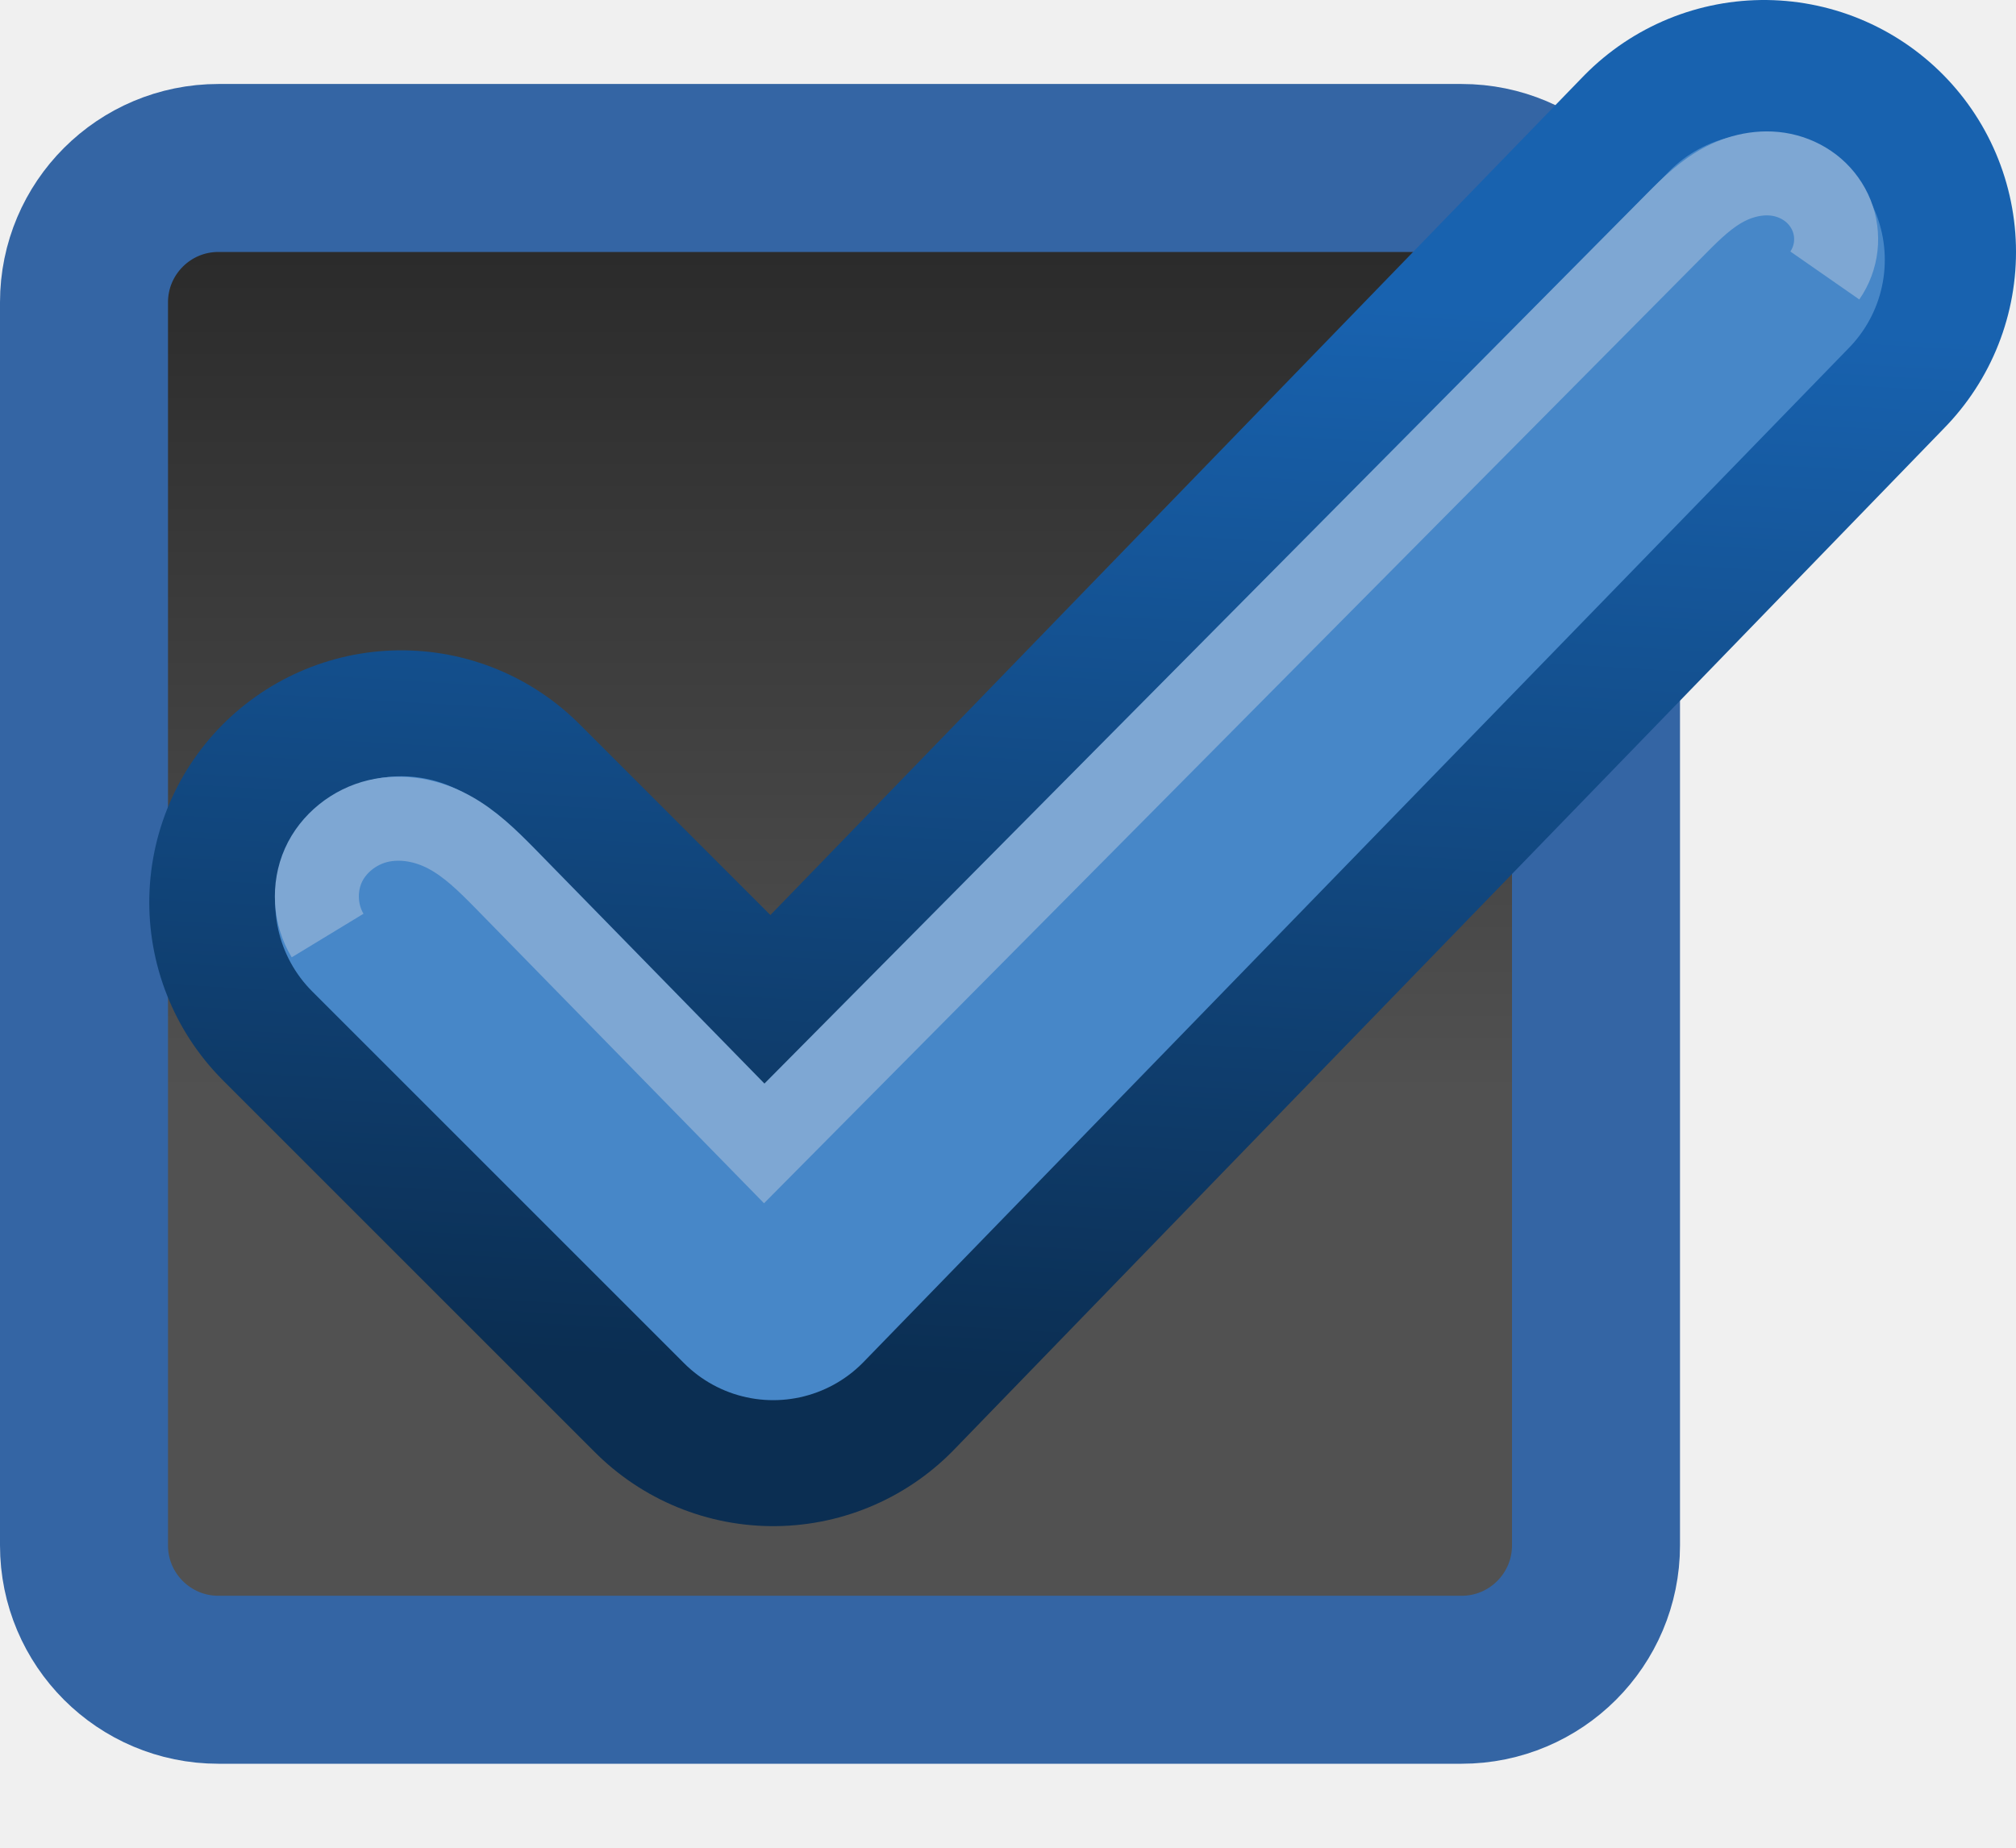
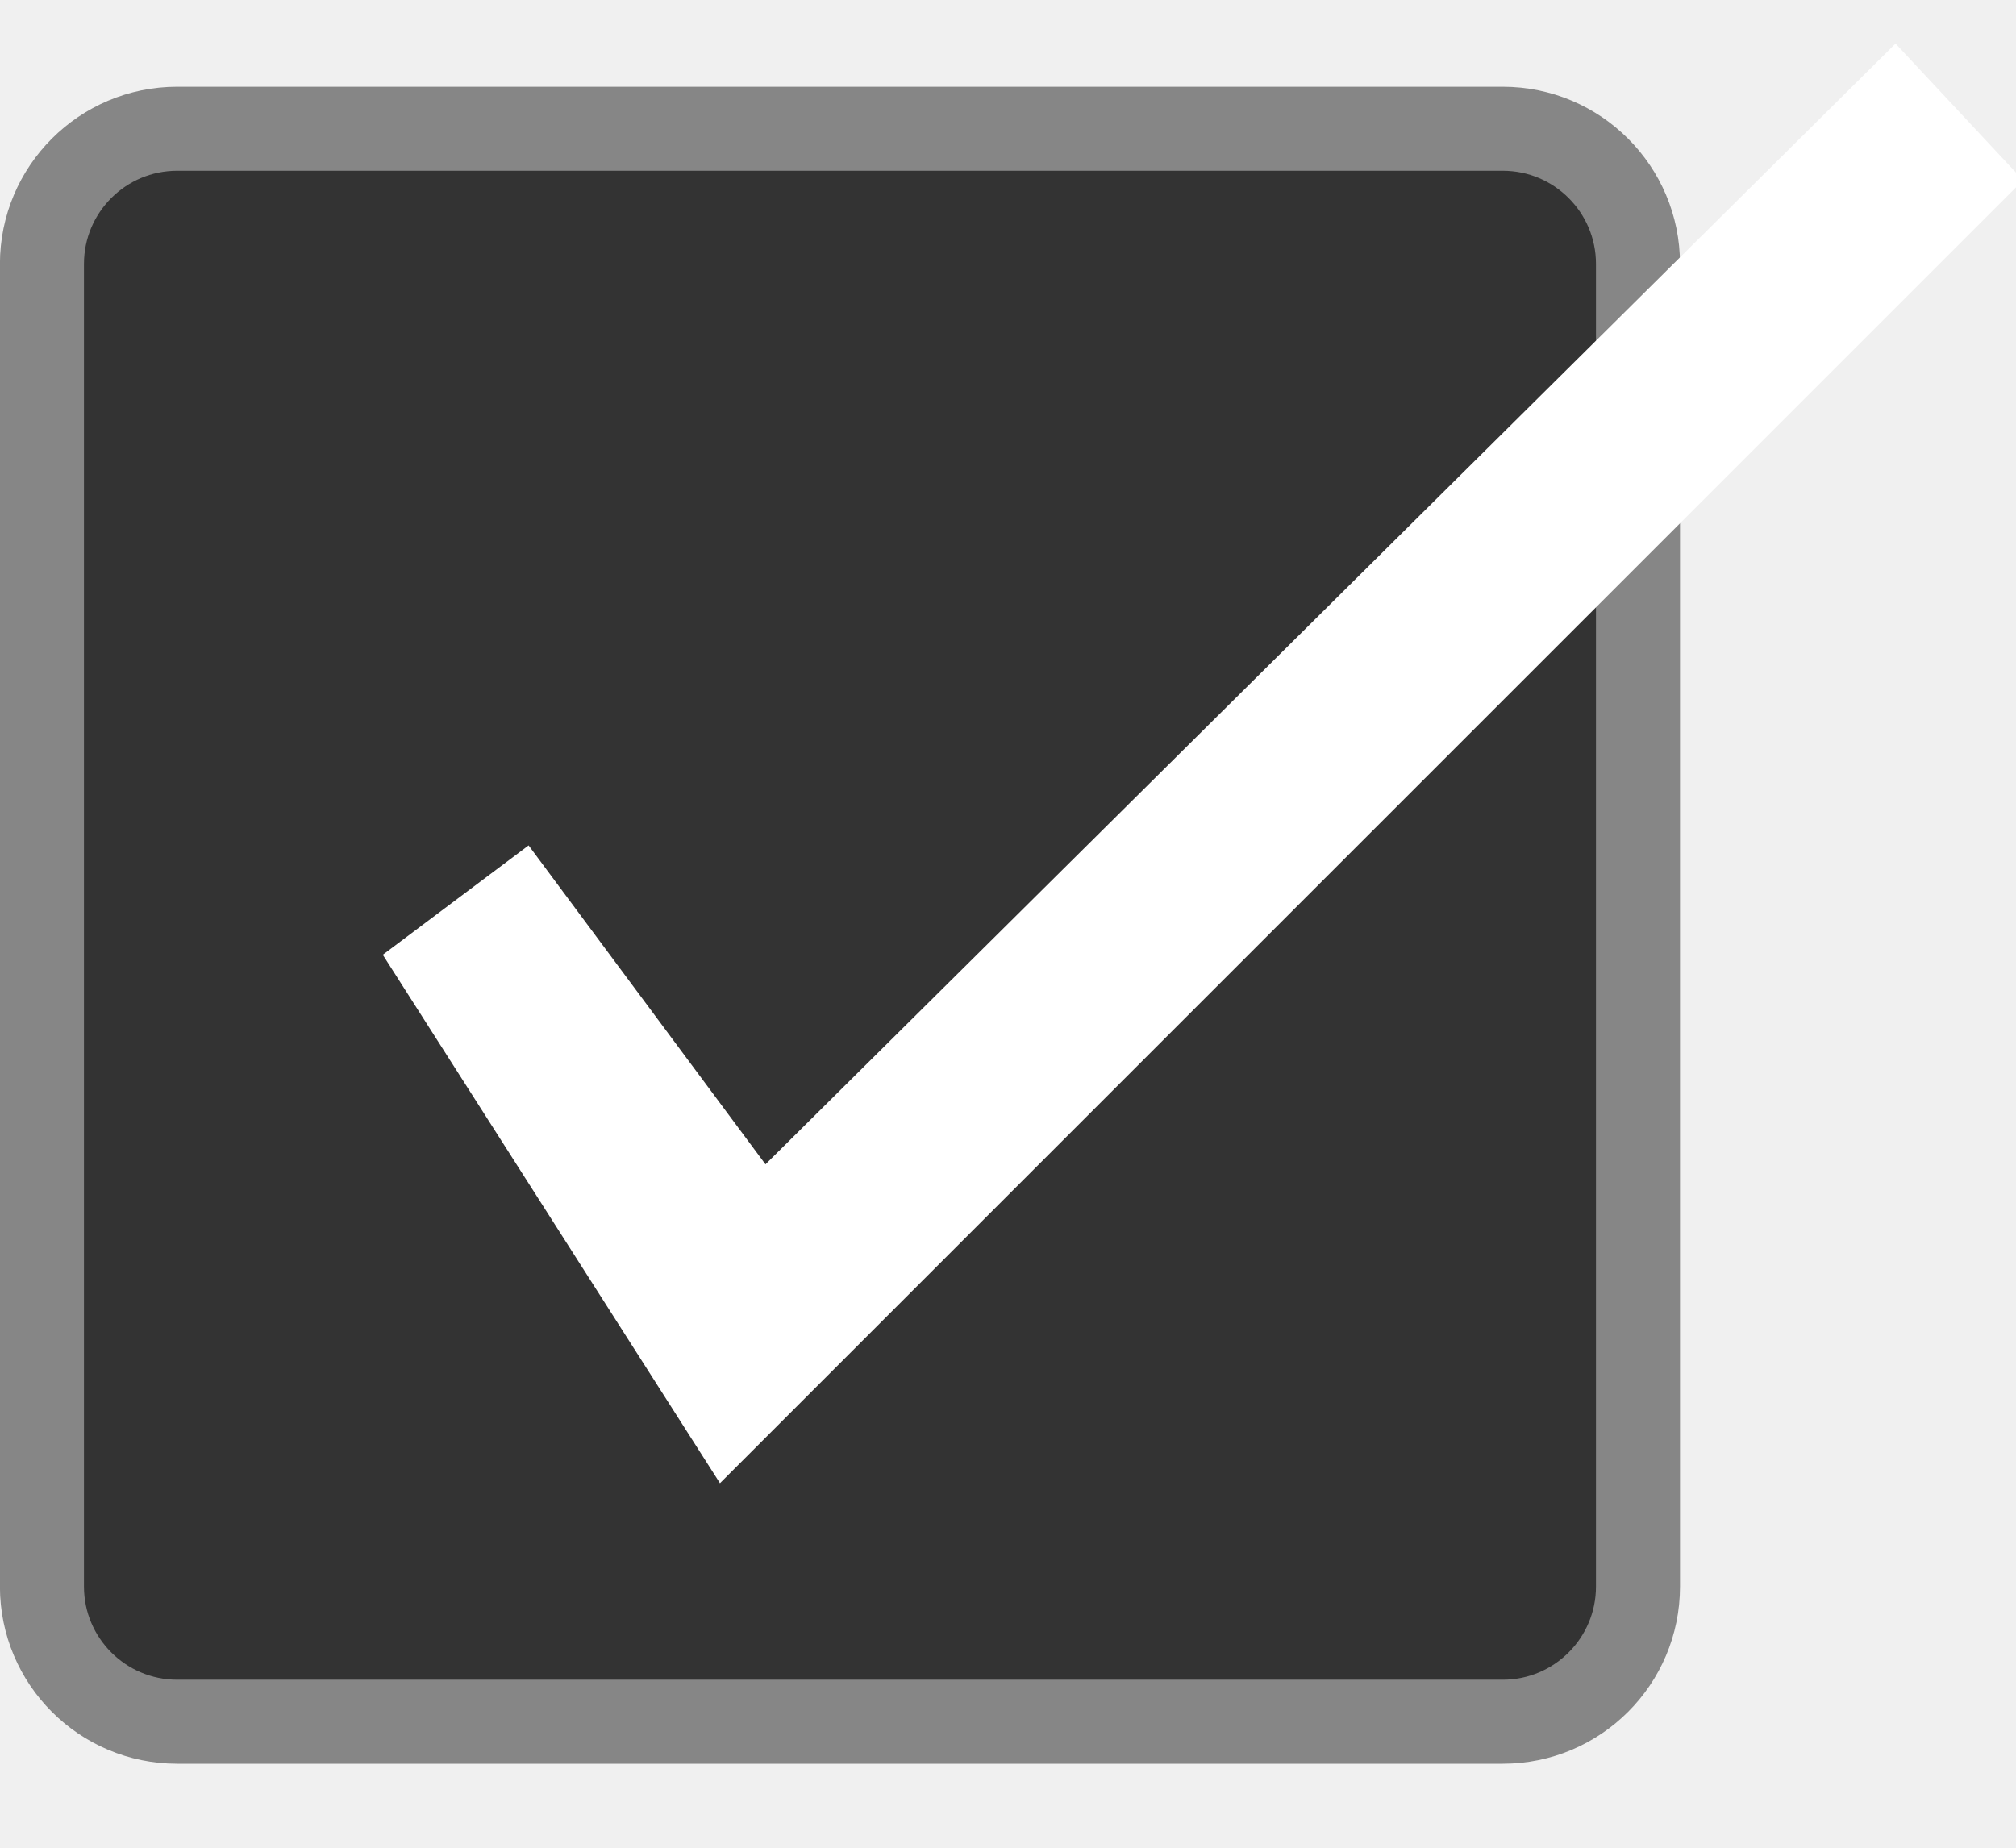
- <svg xmlns="http://www.w3.org/2000/svg" height="22" width="24" version="1.1">
-   <defs>
-     <linearGradient id="b" y2="231.24" gradientUnits="userSpaceOnUse" x2="206.75" gradientTransform="matrix(.84337 0 0 .84337 -162.63 -191.67)" y1="246.71" x1="205.84">
-       <stop stop-color="#0b2e52" offset="0" />
-       <stop stop-color="#1862af" offset="1" />
+ <svg xmlns="http://www.w3.org/2000/svg" xmlns:xlink="http://www.w3.org/1999/xlink" width="24" height="22" id="svg3199" version="1.1">
+   <defs id="defs3201">
+     <linearGradient xlink:href="#linearGradient5872-5-1" id="linearGradient5891-0-4" gradientUnits="userSpaceOnUse" x1="205.841" y1="246.709" x2="206.748" y2="231.241" />
+     <linearGradient id="linearGradient5872-5-1">
+       <stop style="stop-color:#0b2e52;stop-opacity:1" offset="0" id="stop5874-4-4" />
+       <stop style="stop-color:#1862af;stop-opacity:1" offset="1" id="stop5876-0-5" />
    </linearGradient>
-     <linearGradient id="a" y2="-401.07" gradientUnits="userSpaceOnUse" x2="-92.999" gradientTransform="matrix(2.5502 0 0 1.3732 246.17 553.26)" y1="-393.42" x1="-92.999">
-       <stop stop-color="#515151" offset="0" />
-       <stop stop-color="#292929" offset="1" />
+     <linearGradient id="linearGradient10013-4-63-6">
+       <stop style="stop-color:#333333;stop-opacity:1;" offset="0" id="stop10015-2-76-1" />
+       <stop style="stop-color:#292929;stop-opacity:1" offset="1" id="stop10017-46-15-8" />
    </linearGradient>
+     <linearGradient id="linearGradient10597-5">
+       <stop style="stop-color:#16191a;stop-opacity:1;" offset="0" id="stop10599-2" />
+       <stop style="stop-color:#2b3133;stop-opacity:1" offset="1" id="stop10601-5" />
+     </linearGradient>
+     <linearGradient y2="-322.164" x2="921.225" y1="-330.051" x1="921.328" gradientTransform="matrix(1.591837,0,0,0.8571429,-1456.546,275.4519)" gradientUnits="userSpaceOnUse" id="linearGradient15374" xlink:href="#linearGradient10013-4-63-6" />
+     <linearGradient gradientTransform="translate(-1199.985,216.3805)" y2="-227.08" x2="1203.918" y1="-217.567" x1="1203.918" gradientUnits="userSpaceOnUse" id="linearGradient15376" xlink:href="#linearGradient10597-5" />
  </defs>
-   <rect rx="1.6" ry="1.6" height="18" width="18" stroke="#3465a4" y="2" x="1" stroke-width="2" fill="url(#a)" />
-   <g fill="none">
-     <g stroke-linejoin="round" stroke-linecap="round">
-       <path d="m4.777 10.743 4.428 4.428 11.795-12.171" stroke="url(#b)" stroke-width="6" />
-       <path d="m4.777 10.743 4.428 4.428 11.733-12.077" stroke="#4787c8" stroke-width="3" />
+   <g id="layer1" transform="translate(-342.5,-521.3622)">
+     <g transform="matrix(0.84337,0,0,0.84337,-110.1663,-503.5618)" id="g14586" style="fill:#333333">
+       <g transform="matrix(1.996929,0,0,1.996929,-397.0549,877.0048)" id="g15291-9" style="display:inline;enable-background:new;fill:#333333">
+         <g transform="translate(877.5035,-102.8351)" id="g16853-4" style="enable-background:new;fill:#333333">
+           <rect transform="scale(1,-1)" style="color:#000000;fill:#333333;fill-opacity:1;fill-rule:nonzero;stroke:#868686;stroke-width:0.594;stroke-linecap:butt;stroke-linejoin:miter;stroke-miterlimit:4;stroke-opacity:1;stroke-dasharray:none;stroke-dashoffset:0;marker:none;visibility:visible;display:inline;overflow:visible;enable-background:new" id="rect6506-6" width="11.282" height="11.262" x="-409.594" y="-284.401" rx="0.956" ry="0.956" />
+         </g>
+       </g>
+       <g transform="translate(344,988)" id="g5886" style="display:inline;enable-background:new;fill:#333333" />
    </g>
-     <path d="m3.9 11.139c-0.15-0.247-0.169-0.569-0.051-0.834 0.118-0.264 0.369-0.462 0.651-0.529s0.585-0.009 0.84 0.128c0.256 0.137 0.465 0.344 0.668 0.55l3.09 3.16 10.862-10.956c0.175-0.177 0.357-0.354 0.578-0.468 0.221-0.114 0.483-0.161 0.724-0.096 0.12 0.032 0.234 0.091 0.328 0.172 0.094 0.081 0.169 0.186 0.215 0.301 0.046 0.116 0.063 0.243 0.049 0.367-0.014 0.124-0.059 0.244-0.13 0.346" stroke="#7ea7d3" stroke-width="1px" />
+     <path style="fill:#ffffff;stroke:#000000;stroke-width:1px;stroke-linecap:butt;stroke-linejoin:miter;stroke-opacity:0" d="M 4.557,11.368 8.571,17.66 24.085,2.146 22.566,0.519 9.113,13.863 6.293,10.066 z" id="path3783" transform="translate(342.5,521.3622)" />
  </g>
</svg>
